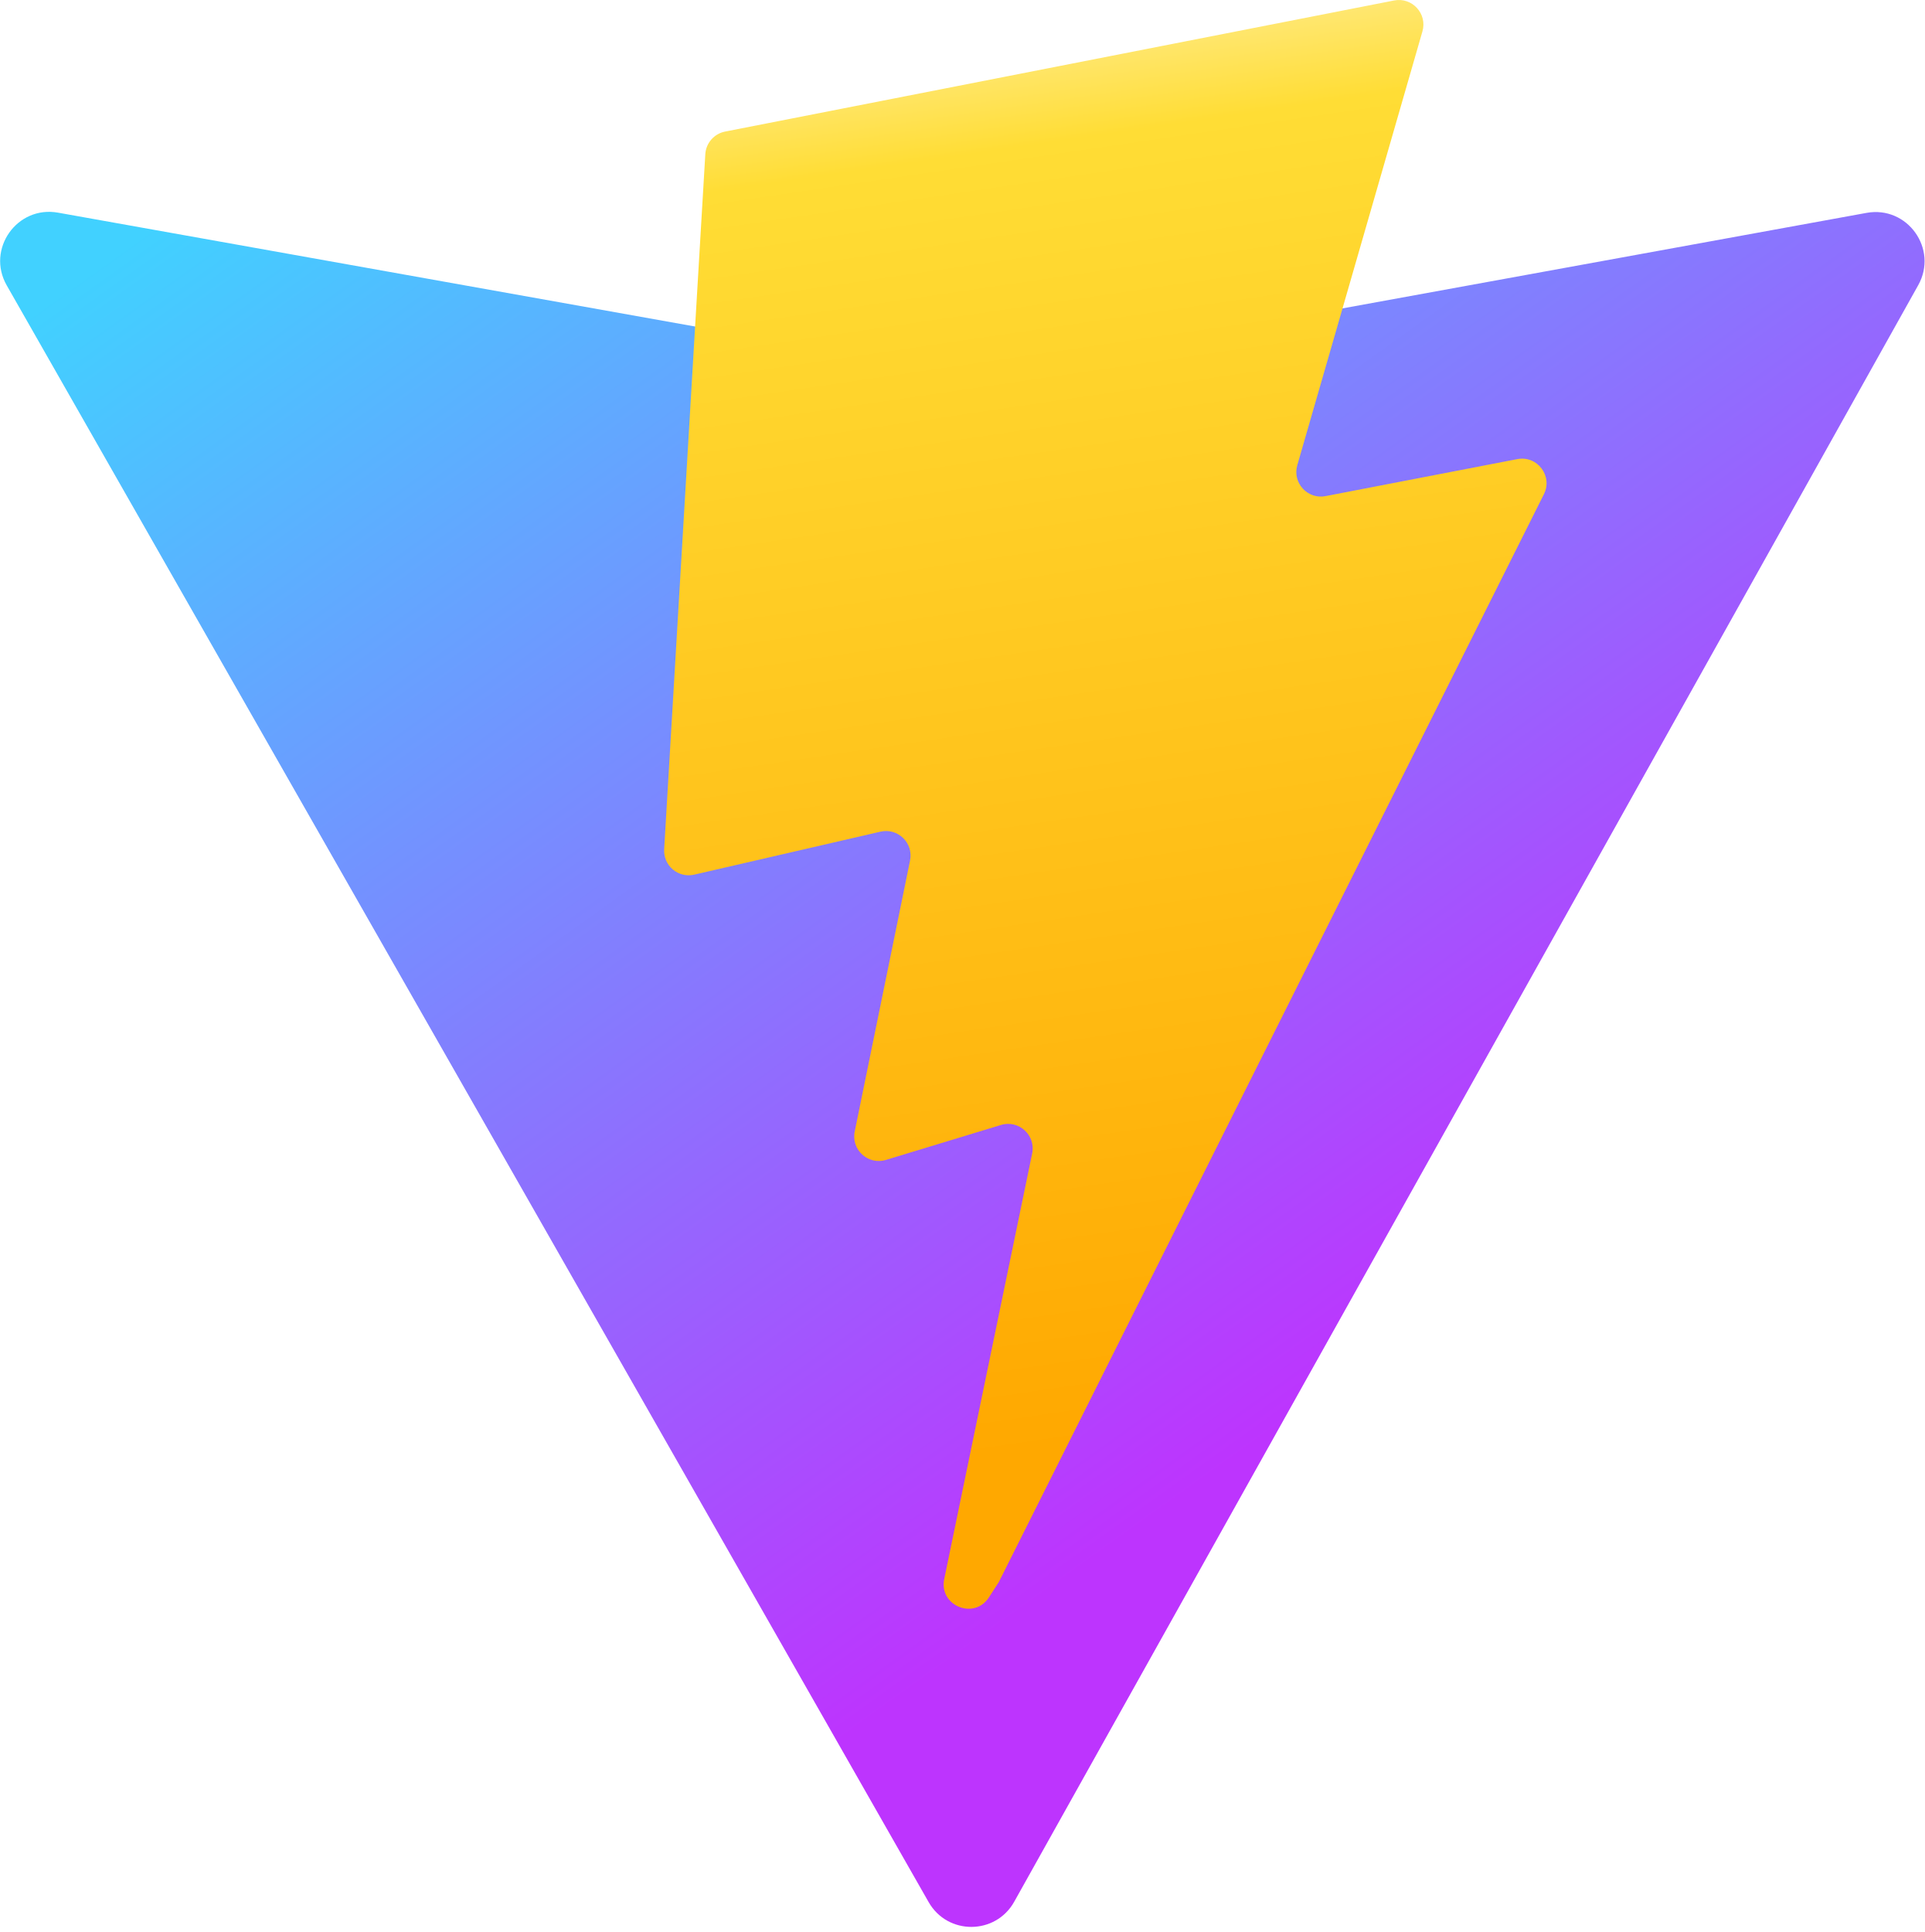
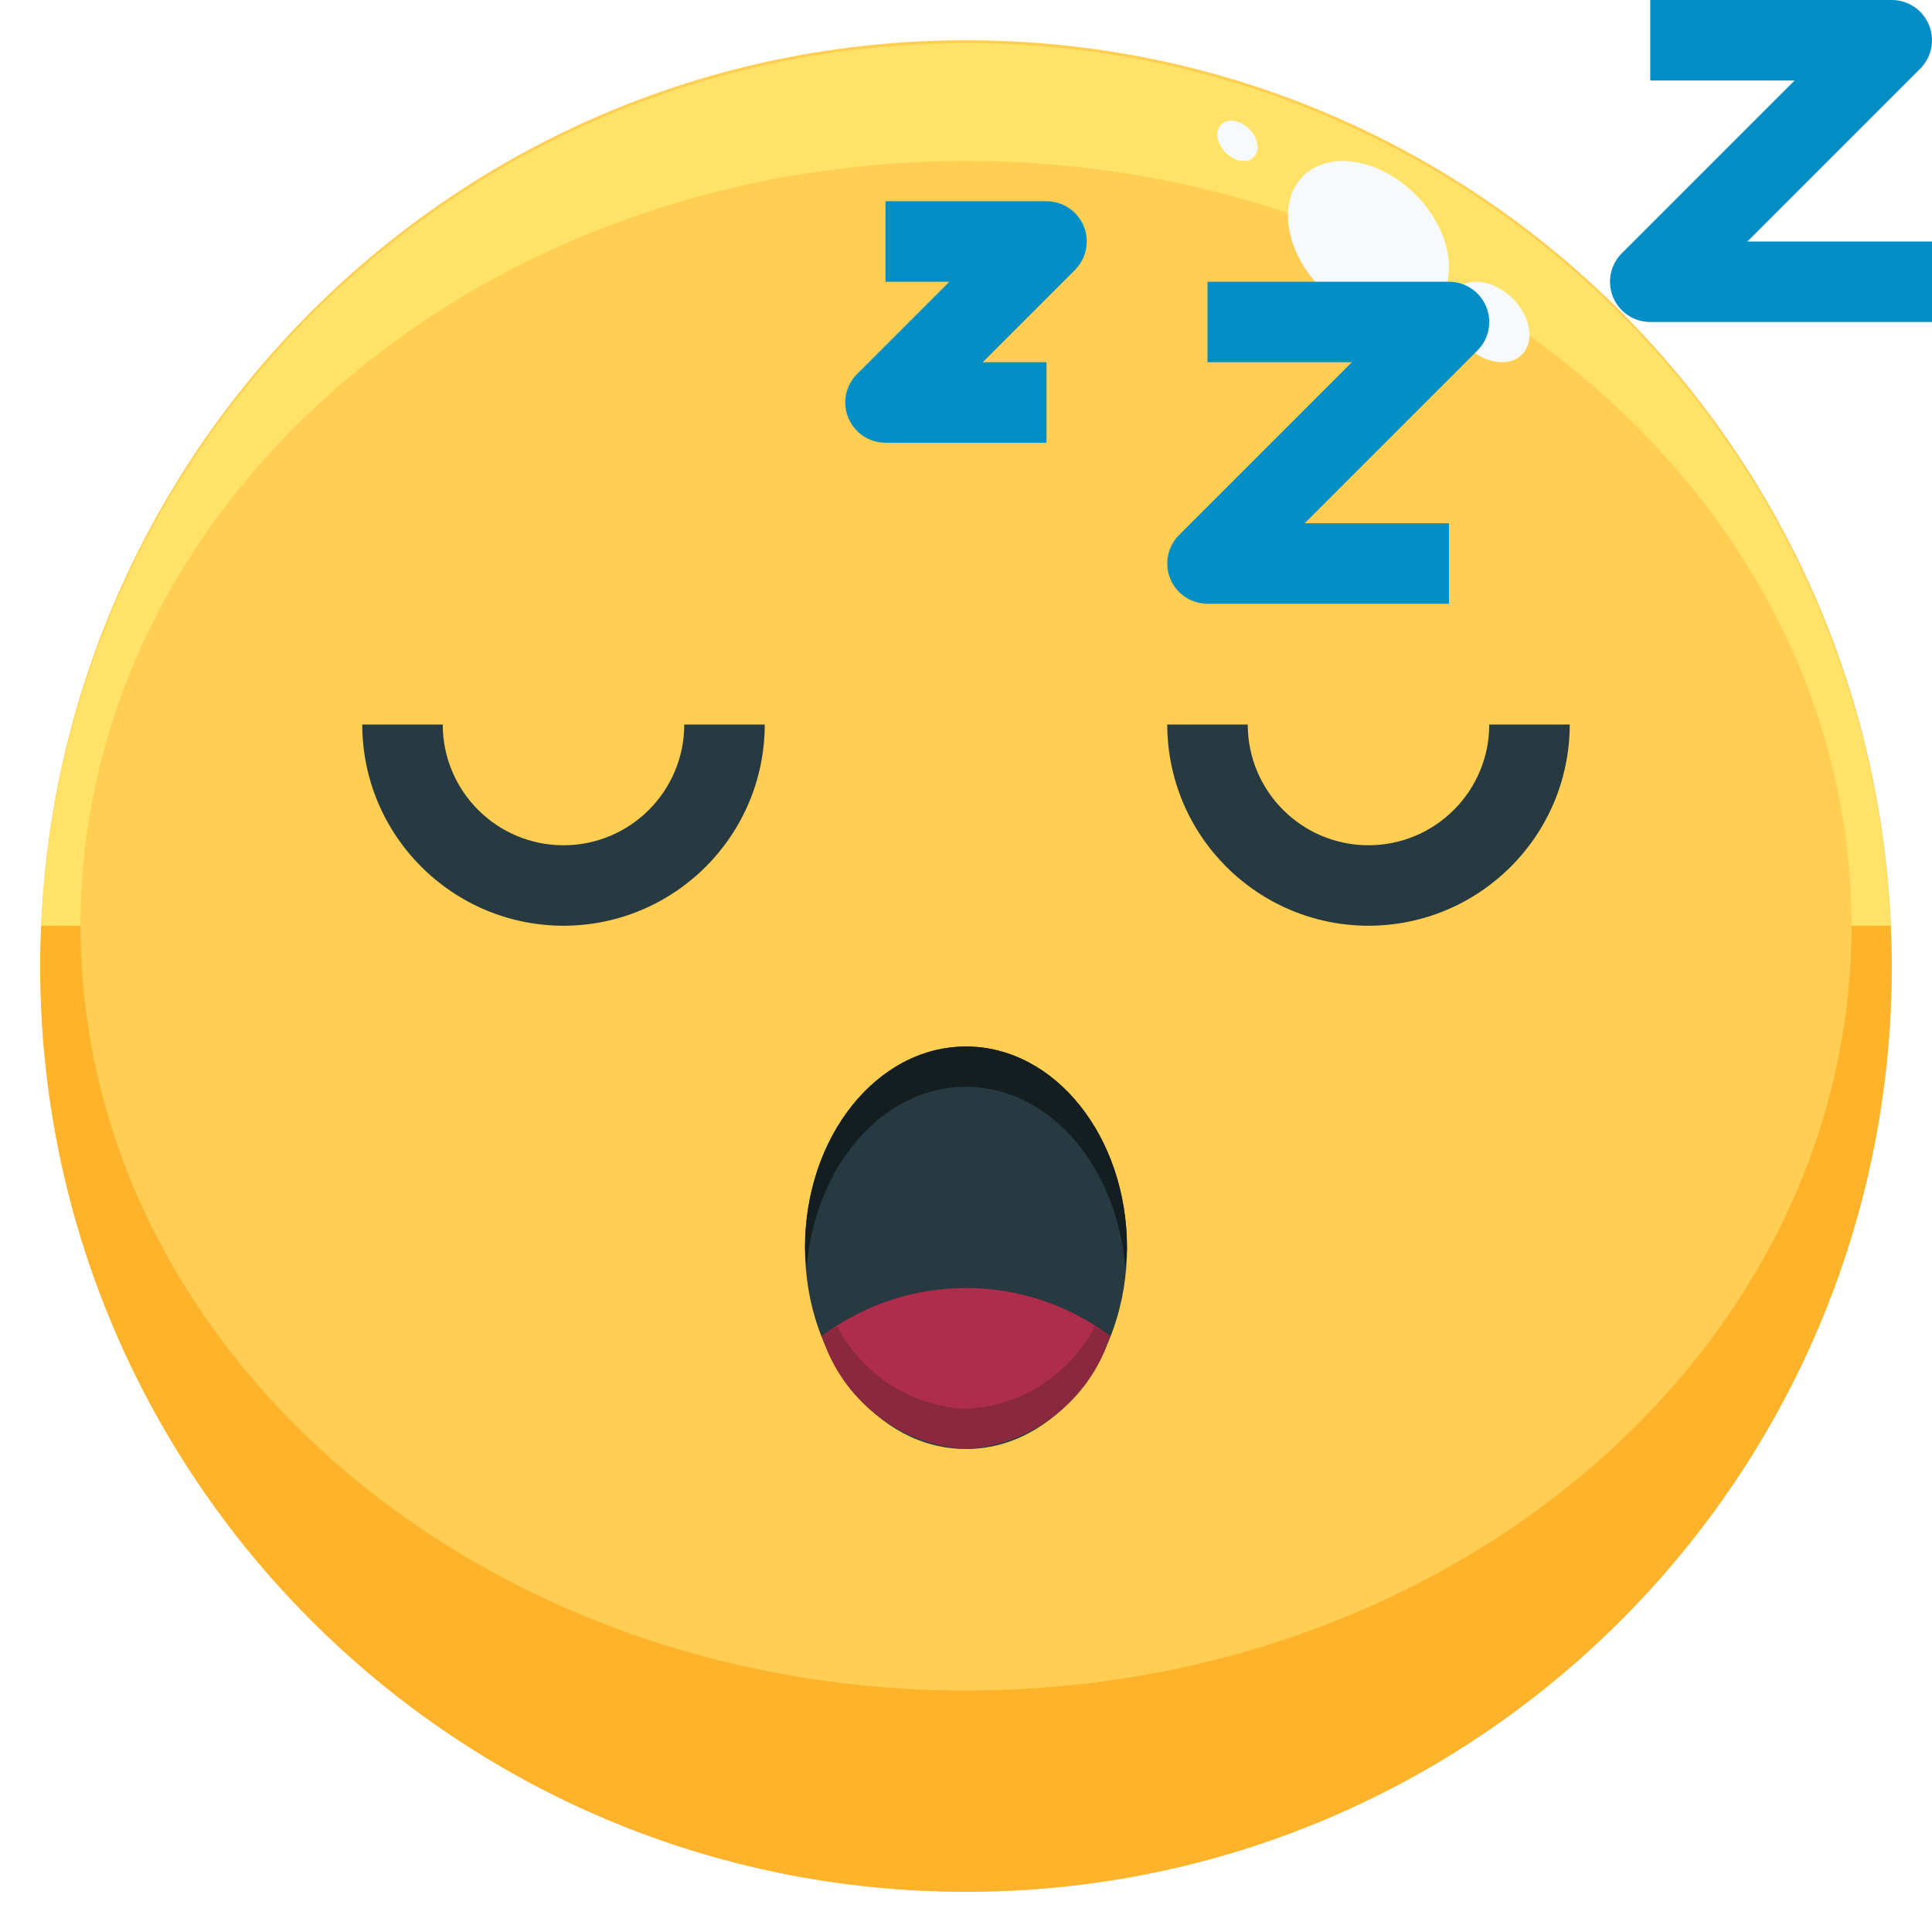
- <svg xmlns="http://www.w3.org/2000/svg" aria-hidden="true" role="img" class="iconify iconify--logos" width="31.88" height="32" preserveAspectRatio="xMidYMid meet" viewBox="0 0 256 257">
+ <svg xmlns="http://www.w3.org/2000/svg" viewBox="0 0 48 48">
  <defs>
-     <linearGradient id="IconifyId1813088fe1fbc01fb466" x1="-.828%" x2="57.636%" y1="7.652%" y2="78.411%">
-       <stop offset="0%" stop-color="#41D1FF" />
-       <stop offset="100%" stop-color="#BD34FE" />
-     </linearGradient>
-     <linearGradient id="IconifyId1813088fe1fbc01fb467" x1="43.376%" x2="50.316%" y1="2.242%" y2="89.03%">
-       <stop offset="0%" stop-color="#FFEA83" />
-       <stop offset="8.333%" stop-color="#FFDD35" />
-       <stop offset="100%" stop-color="#FFA800" />
-     </linearGradient>
+     <style>.cls-4{fill:#f6fafd}.cls-5{fill:#273941}.cls-9{fill:#048ec6}</style>
  </defs>
-   <path fill="url(#IconifyId1813088fe1fbc01fb466)" d="M255.153 37.938L134.897 252.976c-2.483 4.44-8.862 4.466-11.382.048L.875 37.958c-2.746-4.814 1.371-10.646 6.827-9.67l120.385 21.517a6.537 6.537 0 0 0 2.322-.004l117.867-21.483c5.438-.991 9.574 4.796 6.877 9.62Z" />
-   <path fill="url(#IconifyId1813088fe1fbc01fb467)" d="M185.432.063L96.44 17.501a3.268 3.268 0 0 0-2.634 3.014l-5.474 92.456a3.268 3.268 0 0 0 3.997 3.378l24.777-5.718c2.318-.535 4.413 1.507 3.936 3.838l-7.361 36.047c-.495 2.426 1.782 4.5 4.151 3.78l15.304-4.649c2.372-.72 4.652 1.36 4.15 3.788l-11.698 56.621c-.732 3.542 3.979 5.473 5.943 2.437l1.313-2.028l72.516-144.72c1.215-2.423-.88-5.186-3.54-4.672l-25.505 4.922c-2.396.462-4.435-1.77-3.759-4.114l16.646-57.705c.677-2.35-1.37-4.583-3.769-4.113Z" />
+   <g id="_24-sleep" data-name="24-sleep">
+     <circle cx="24" cy="24" r="23" style="fill:#ffce52" />
+     <path d="M24 4c12.15 0 22 8.507 22 19h.975a23 23 0 0 0-45.95 0H2C2 12.507 11.85 4 24 4z" style="fill:#ffe369" />
+     <path d="M46 23c0 10.493-9.85 19-22 19S2 33.493 2 23h-.975c-.014.332-.025.665-.025 1a23 23 0 0 0 46 0c0-.335-.011-.668-.025-1z" style="fill:#ffb32b" />
+     <ellipse class="cls-4" cx="37" cy="8" rx=".825" ry="1.148" transform="rotate(-45.02 37 8)" />
+     <ellipse class="cls-4" cx="30.746" cy="3.5" rx=".413" ry=".574" transform="rotate(-45.02 30.746 3.5)" />
+     <ellipse class="cls-4" cx="34" cy="6" rx="1.65" ry="2.297" transform="rotate(-45.02 34 6)" />
+     <ellipse class="cls-5" cx="24" cy="31" rx="4" ry="5" />
+     <path d="M24 27c2.072 0 3.756 1.977 3.96 4.5.013-.167.04-.329.04-.5 0-2.761-1.791-5-4-5s-4 2.239-4 5c0 .171.027.333.04.5.204-2.523 1.888-4.5 3.96-4.5z" style="fill:#141e21" />
+     <path d="M24 36a4.024 4.024 0 0 0 3.579-2.808 5.969 5.969 0 0 0-7.158 0A4.024 4.024 0 0 0 24 36z" style="fill:#ae2d4c" />
+     <path d="M24 35a3.789 3.789 0 0 1-3.2-2.047c-.125.08-.258.15-.378.239A4.024 4.024 0 0 0 24 36a4.024 4.024 0 0 0 3.579-2.808c-.12-.089-.253-.159-.378-.239A3.789 3.789 0 0 1 24 35z" style="fill:#8a293d" />
+     <path class="cls-5" d="M14 23a5.006 5.006 0 0 1-5-5h2a3 3 0 0 0 6 0h2a5.006 5.006 0 0 1-5 5zM34 23a5.006 5.006 0 0 1-5-5h2a3 3 0 0 0 6 0h2a5.006 5.006 0 0 1-5 5z" />
+     <path class="cls-9" d="M48 8h-7a1 1 0 0 1-.707-1.707L44.586 2H41V0h6a1 1 0 0 1 .707 1.707L43.414 6H48zM36 15h-6a1 1 0 0 1-.707-1.707L33.586 9H30V7h6a1 1 0 0 1 .707 1.707L32.414 13H36zM26 11h-4a1 1 0 0 1-.707-1.707L23.586 7H22V5h4a1 1 0 0 1 .707 1.707L24.414 9H26z" />
+   </g>
</svg>
